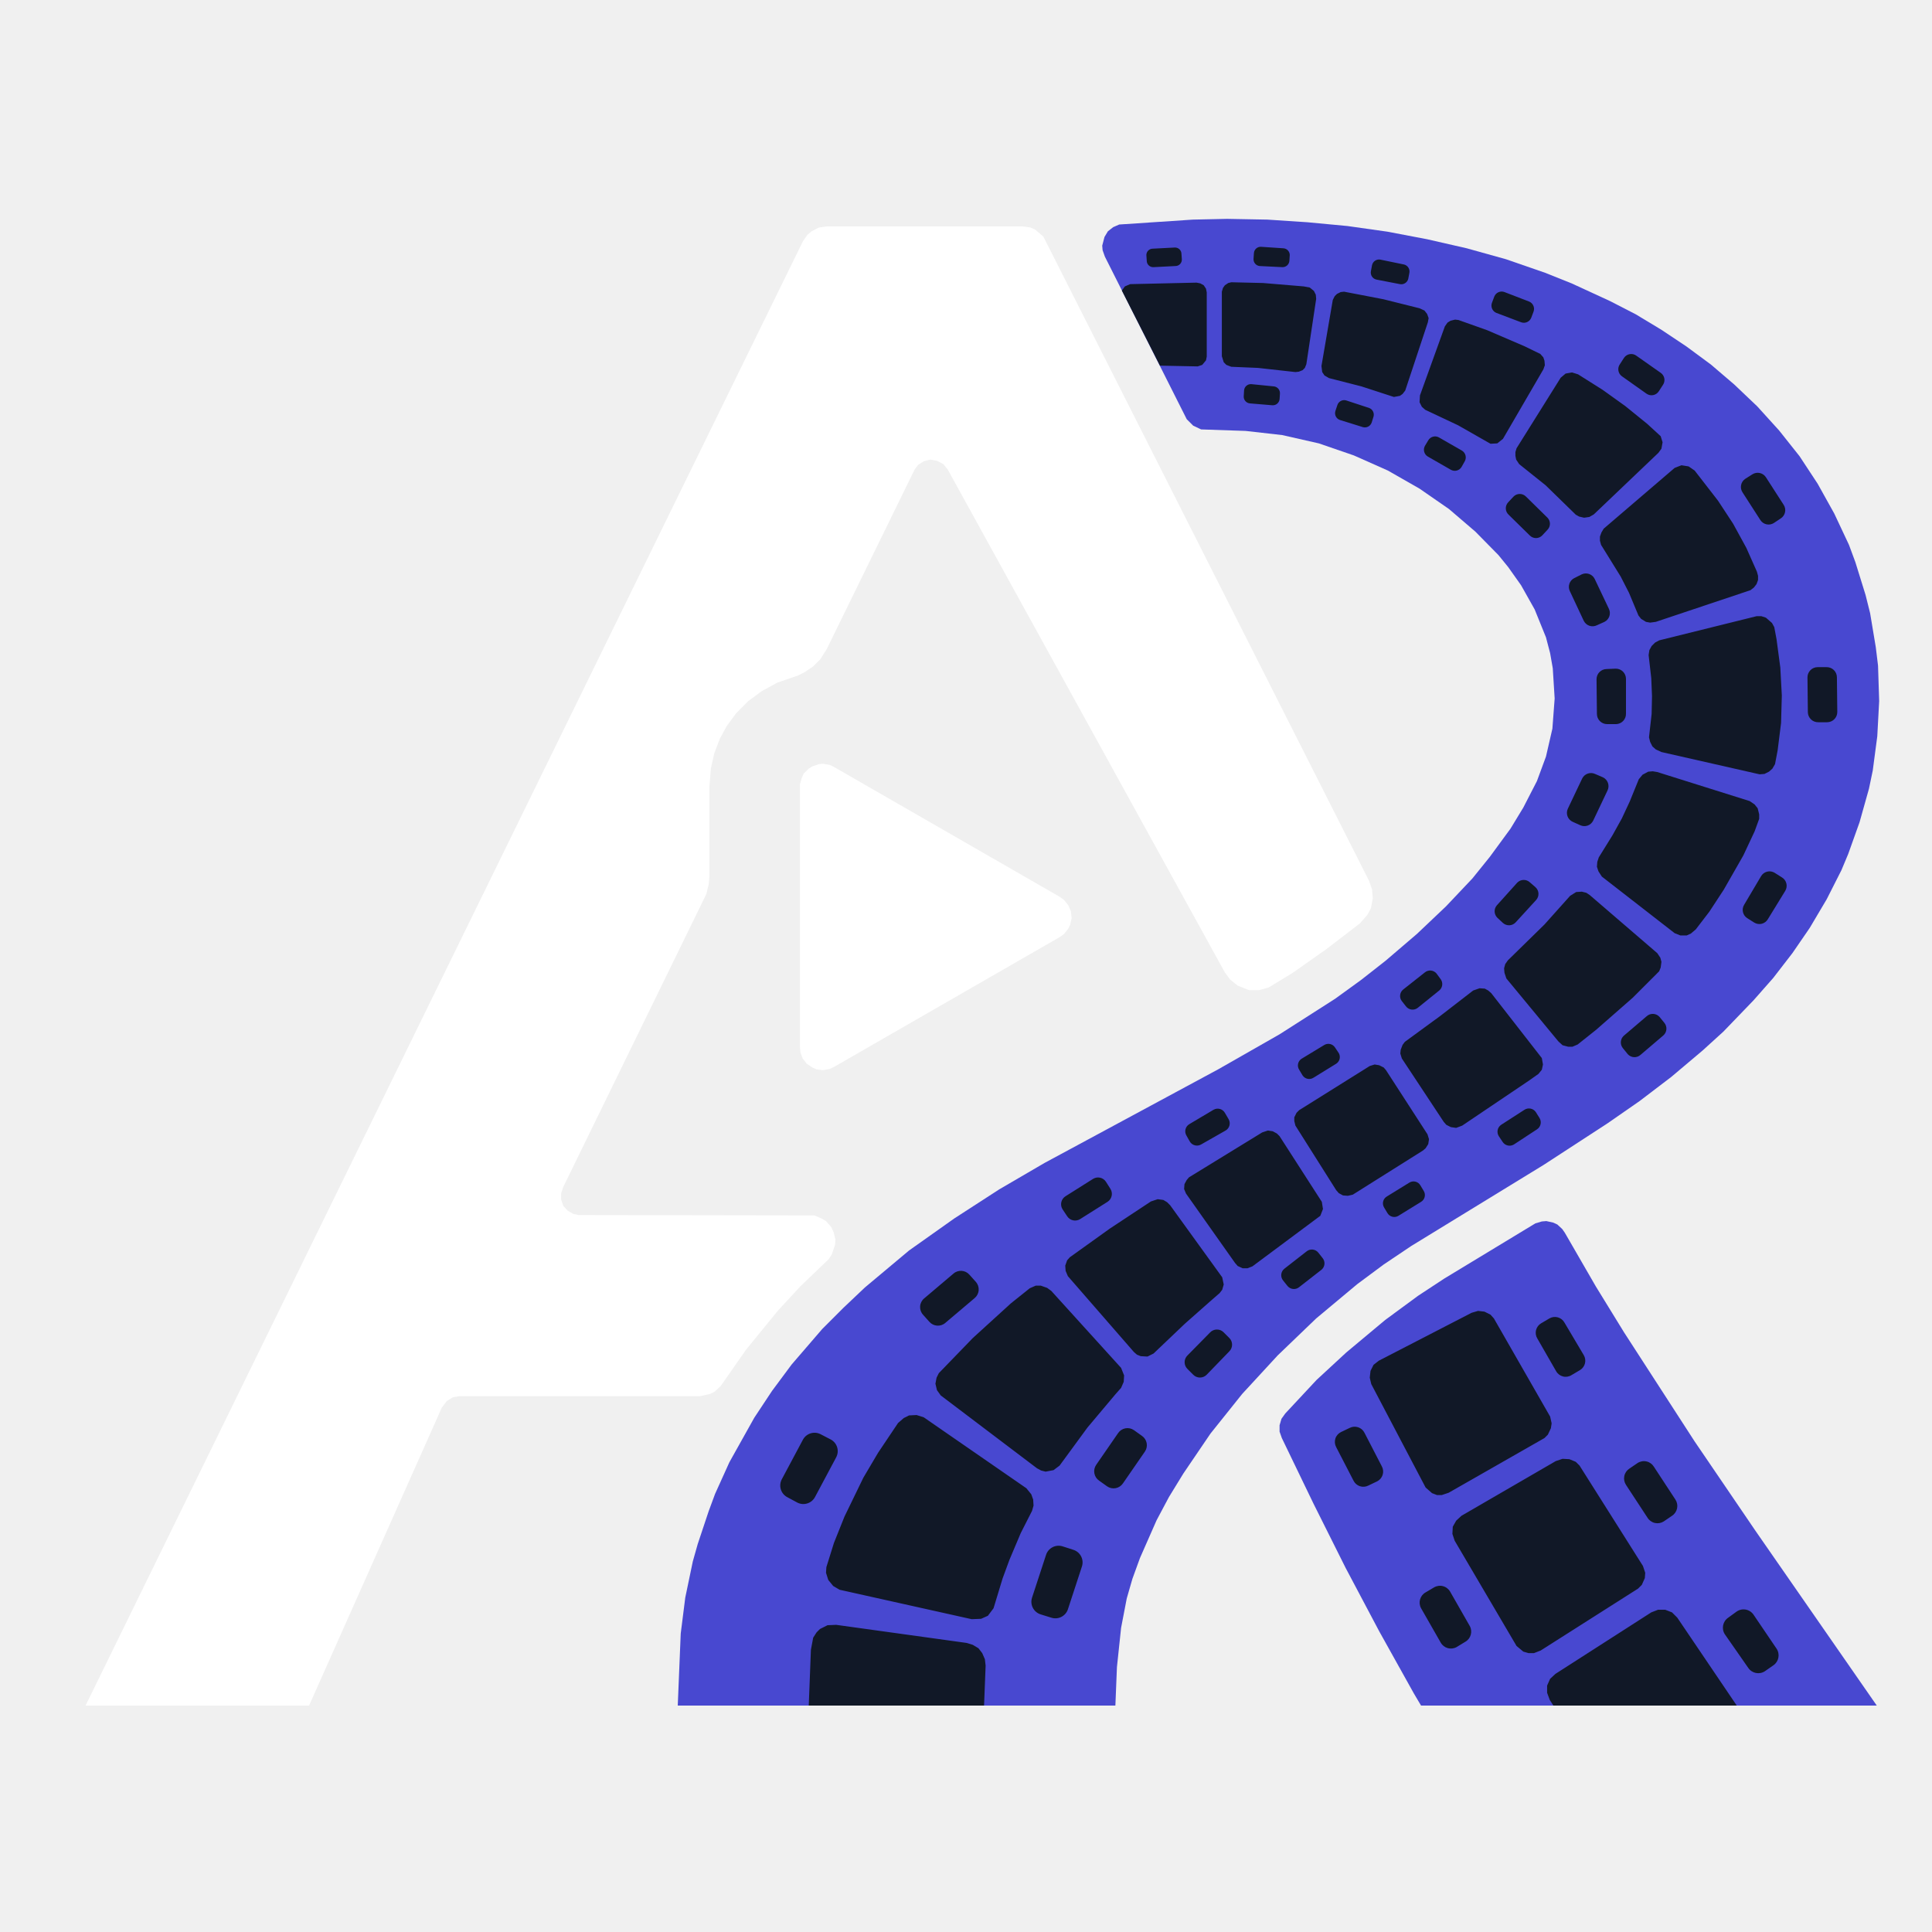
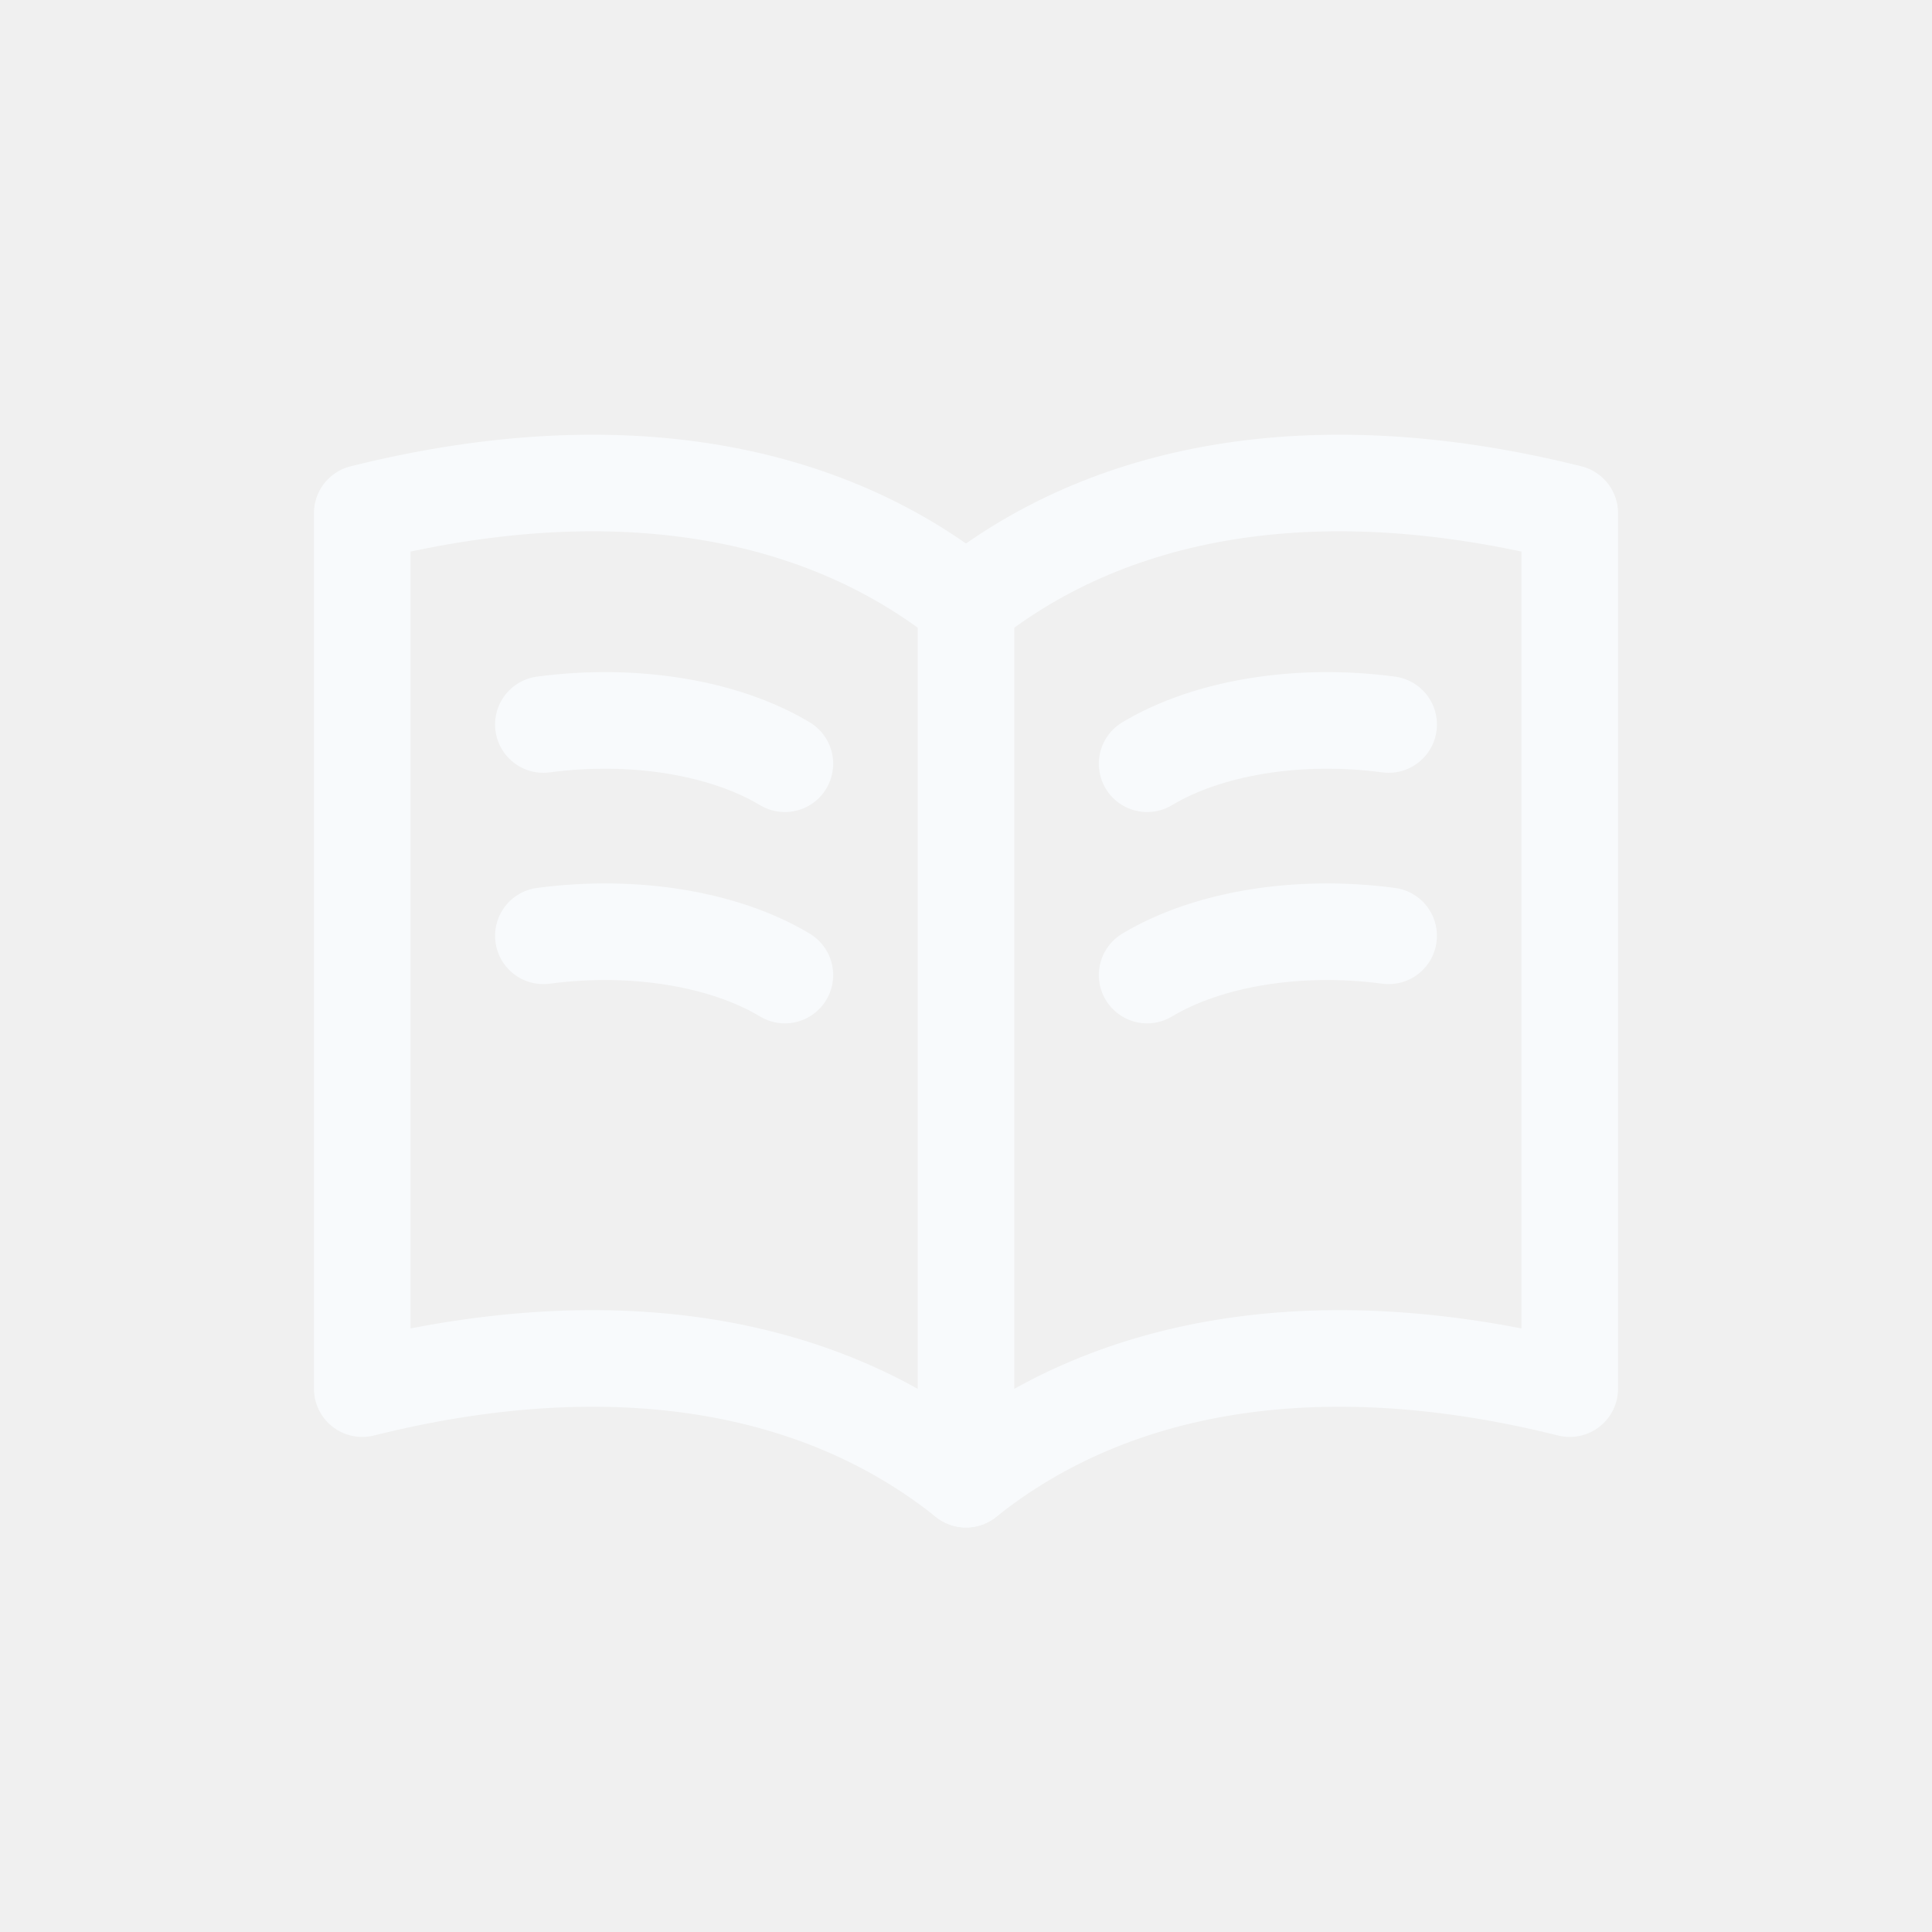
- <svg xmlns="http://www.w3.org/2000/svg" viewBox="0 0 512 512">
-   <clipPath id="b">
-     <path d="M0 0H512V452H0Z" />
-   </clipPath>
-   <g clip-path="url(#b)">
-     <path fill="#FFFFFF" d="M13.9 469.9 l-0.7 2.6 l0.1 1.4 l0.5 1.9 l0.7 1.2 l1.3 1.5 l1.2 0.7 l1.9 0.7 l46.1 0.1 l1.9-0.3 l1.9-0.8 l1.5-1.4 l1-1.7 l45.8-102.8 l1.3-1.7 l1.6-1 l1.7-0.3 l63.8 0 l2.7-0.6 l1.2-0.6 l1.6-1.5 l6.7-9.6 l8.4-10.3 l6-6.5 l7.5-7.2 l0.8-1.2 l0.9-2.6 l0.1-1.4 l-0.5-2 l-0.6-1.3 l-1.4-1.6 l-1.2-0.7 l-1.9-0.8 l-62.5-0.1 l-1.4-0.3 l-1.5-0.9 l-1.1-1.2 l-0.6-1.7 l0-1.6 l0.5-1.6 l38-77.8 l0.6-2.5 l0.2-2.1 l0-23.8 l0.4-4.9 l0.9-4 l1.5-3.9 l1.8-3.3 l2.5-3.4 l3.2-3.2 l3.5-2.6 l4.2-2.3 l5.5-1.9 l1.8-0.9 l2.2-1.5 l1.9-1.9 l1.7-2.7 l23.3-47.6 l0.9-1.2 l1.6-1 l1.6-0.4 l1.8 0.3 l1.7 0.9 l1.2 1.5 l73.4 133.2 l1.4 1.9 l2 1.6 l3 1.2 l2.6 0 l2.6-0.7 l6.4-3.9 l8.8-6.2 l9-6.9 l2-2.3 l0.9-1.7 l0.5-2.6 l-0.2-2.4 l-0.8-2.3 l-86.3-170.7 l-2.1-1.8 l-1.3-0.6 l-2.1-0.3 l-51.9 0 l-2.1 0.3 l-1.9 1 l-1.1 0.9 l-1.2 1.7zM221.1 203.3 l-1.2-0.6 l-1.8-0.3 l-1.1 0.1 l-1.7 0.6 l-1 0.6 l-1.3 1.3 l-0.5 1.1 l-0.5 1.7 l0 69.7 l0.1 1.3 l0.6 1.7 l1.1 1.4 l1.5 1 l1.1 0.5 l1.7 0.2 l1.8-0.3 l1.2-0.6 l59.8-34.4 l1.1-0.8 l1.1-1.4 l0.5-1 l0.4-1.8 l-0.2-1.8 l-0.7-1.6 l-1.1-1.4 l-1.1-0.8z" />
-     <path fill="#4848D0" d="M340.6 374.6 l-1 1.4 l-0.5 1.7 l0 1.7 l0.6 1.7 l8.4 17.4 l8.5 17 l8.9 16.8 l9.2 16.5 l12.8 21.6 l13.4 21.1 l32.8 47.6 l1.6 1.6 l1.6 0.8 l1.8 0.2 l1.7-0.3 l1.6-0.8 l74-51.2 l1.6-1.7 l0.9-2.2 l-0.1-2.3 l-0.9-2.2 l-52.2-75.2 l-16.2-23.8 l-18.7-28.9 l-7.5-12.2 l-8.2-14.2 l-0.7-1 l-1.3-1.2 l-1.1-0.5 l-1.8-0.4 l-1.2 0.1 l-1.7 0.5 l-24.1 14.6 l-7 4.6 l-8.7 6.4 l-10.3 8.6 l-7.9 7.3zM178.3 483.8 l0.3 2.3 l1.3 2 l1.9 1.4 l2.2 0.5 l104 4 l2.3-0.4 l2-1.2 l1.1-1.4 l0.7-2.2 l1.9-47 l1.1-10.4 l1.5-7.8 l1.5-5.2 l2-5.5 l4.4-10 l3.3-6.2 l3.8-6.2 l7.2-10.6 l8.4-10.5 l9.4-10.2 l10.2-9.8 l10.9-9.1 l7-5.2 l7.3-4.9 l35.1-21.5 l16.9-11 l8.5-5.9 l8.4-6.4 l8.3-7 l5.5-5 l8-8.3 l5.2-5.9 l5.1-6.6 l4.6-6.7 l4.5-7.6 l3.9-7.7 l1.8-4.3 l3-8.4 l2.5-8.9 l1-4.8 l1.2-9.1 l0.5-9.3 l-0.3-9.4 l-0.6-4.9 l-1.5-9 l-1.2-4.8 l-2.7-8.7 l-1.7-4.6 l-3.9-8.3 l-4.4-7.9 l-4.8-7.3 l-5.4-6.8 l-5.8-6.4 l-6.1-5.8 l-6.2-5.3 l-6.5-4.8 l-6.6-4.4 l-6.8-4.1 l-6.8-3.5 l-10.2-4.7 l-7-2.8 l-10.4-3.6 l-10.4-2.9 l-10.5-2.4 l-10.5-2 l-10.6-1.5 l-10.6-1 l-10.6-0.7 l-10.7-0.2 l-9.1 0.2 l-19.5 1.3 l-1.6 0.7 l-1.4 1.1 l-0.9 1.5 l-0.6 2.3 l0.1 1.2 l0.6 1.7 l21.7 43.1 l1.7 1.7 l2.1 1 l11.8 0.4 l9.7 1.1 l9.7 2.2 l9.3 3.2 l9 4 l8.4 4.8 l7.8 5.4 l7 6 l6.1 6.2 l2.6 3.2 l3.4 4.8 l3.6 6.4 l3 7.4 l1.1 4.2 l0.7 4 l0.5 8 l-0.6 8 l-1.7 7.4 l-2.4 6.5 l-3.6 7 l-3.4 5.6 l-5.5 7.5 l-4.6 5.7 l-7 7.4 l-7.7 7.3 l-8.3 7.1 l-6.5 5.1 l-6.9 5 l-14.7 9.4 l-16.3 9.3 l-46 24.8 l-12 7 l-11.9 7.7 l-12 8.5 l-11.7 9.8 l-5.7 5.4 l-5.6 5.6 l-8.1 9.4 l-5.2 7 l-4.7 7.1 l-6.6 11.8 l-3.8 8.4 l-1.7 4.6 l-2.9 8.7 l-1.3 4.6 l-2 9.6 l-1.2 9.5z" />
-     <path fill="#111827" d="M365.4 360.6 l-1.4 1.1 l-0.8 1.6 l-0.2 1.8 l0.4 1.7 l14.4 27.4 l1.7 1.5 l1.3 0.5 l1.3 0 l1.8-0.6 l25.4-14.5 l0.9-0.9 l0.8-1.7 l0.2-1.3 l-0.4-1.8 l-14.9-26 l-0.9-1 l-1.6-0.8 l-1.7-0.2 l-1.7 0.5zM387.3 401.7 l-1.4 1.3 l-0.9 1.6 l-0.1 1.9 l0.6 1.8 l16.4 27.9 l1.8 1.5 l1.4 0.4 l1.4 0 l1.8-0.7 l25.8-16.4 l1-1 l0.8-1.8 l0.1-1.4 l-0.6-1.8 l-16.8-26.6 l-1-1 l-1.7-0.7 l-1.8-0.1 l-1.8 0.6zM412.2 443.6 l-1.4 1.3 l-0.8 1.8 l0 1.9 l0.7 1.9 l9 14 l9.4 14.1 l2 1.5 l2.4 0.3 l2.3-0.8 l25.7-17.7 l1-1.1 l0.7-1.8 l0.1-1.5 l-0.6-1.9 l-18.2-26.9 l-1.4-1.4 l-1.8-0.7 l-1.9 0 l-1.8 0.7zM440.2 485.8 l-1.1 1 l-0.9 1.8 l-0.2 1.9 l0.6 1.9 l17.9 25.9 l1 1.1 l1.8 0.9 l2 0.2 l1.8-0.6 l26-18 l1-1.1 l0.7-1.9 l0.1-1.5 l-0.6-1.9 l-17.9-25.9 l-1-1.1 l-1.8-0.9 l-2-0.1 l-1.9 0.6zM414.6 350.5l5.1 8.6a2.9 2.9 0 0 1 -1 4l-2.2 1.3a2.9 2.9 0 0 1 -4.1-1l-5-8.7a2.9 2.9 0 0 1 1-4l2.2-1.3a2.9 2.9 0 0 1 4 1.1zM361.6 379.7l4.6 8.9a2.9 2.9 0 0 1 -1.3 4l-2.3 1.1a2.9 2.9 0 0 1 -3.9-1.3l-4.6-8.9a2.9 2.9 0 0 1 1.3-4l2.3-1.1a2.9 2.9 0 0 1 3.9 1.3zM438.3 388.7l5.7 8.7a3.1 3.1 0 0 1 -0.9 4.3l-2.2 1.5a3.1 3.1 0 0 1 -4.3-1l-5.7-8.7a3.1 3.1 0 0 1 0.9-4.3l2.2-1.5a3.1 3.1 0 0 1 4.3 1zM384.3 421.8l5.2 9.1a3.1 3.1 0 0 1 -1.2 4.2l-2.3 1.4a3.1 3.1 0 0 1 -4.2-1.2l-5.2-9.1a3.1 3.1 0 0 1 1.2-4.2l2.2-1.3a3.1 3.1 0 0 1 4.3 1.1zM464.7 427.9l6.1 9a3.2 3.2 0 0 1 -0.8 4.4l-2.3 1.6a3.2 3.2 0 0 1 -4.4-0.9l-6.2-8.9a3.2 3.2 0 0 1 0.9-4.4l2.2-1.6a3.2 3.2 0 0 1 4.5 0.8zM299.5 75.3 l-1.4 0.6 l-0.8 1.1 l10.1 19.9 l10 0.2 l1.2-0.4 l1-1.2 l0.2-1 l0-17 l-0.2-1 l-0.6-0.9 l-0.9-0.5 l-1-0.2zM326.3 74.8 l-0.8 0.2 l-0.9 0.6 l-0.5 0.7 l-0.3 1 l0 17.1 l0.5 1.6 l0.7 0.7 l1.3 0.5 l7.1 0.3 l9.9 1.1 l0.9-0.1 l1-0.4 l0.6-0.6 l0.4-1 l2.6-17.3 l-0.1-1.1 l-0.5-1 l-1.1-0.9 l-1.6-0.3 l-10.8-0.9zM356.2 77.3 l-0.9 0.1 l-1 0.5 l-0.6 0.6 l-0.5 1 l-3 17.5 l0.2 1.6 l0.6 0.9 l1.2 0.7 l8.6 2.2 l8.6 2.8 l1.6-0.3 l0.7-0.5 l0.7-0.9 l6-18.1 l0.2-1.1 l-0.4-1.1 l-0.7-0.9 l-1.3-0.6 l-9.6-2.4zM386.5 84.8 l-0.9-0.1 l-1.2 0.3 l-0.8 0.5 l-0.7 1 l-6.6 18.3 l-0.1 1.8 l0.6 1.2 l0.9 0.8 l8.7 4.1 l8.6 4.9 l1.8-0.1 l1.5-1.2 l10.7-18.4 l0.4-1.1 l-0.1-1.2 l-0.3-0.9 l-0.8-0.9 l-4.1-2 l-10-4.3zM401.9 118.8 l-0.3 1 l0 1 l0.2 1 l0.8 1.2 l7 5.6 l8 7.8 l0.9 0.5 l1.3 0.3 l1.4-0.2 l1.2-0.7 l17.1-16.3 l0.8-1.1 l0.3-1.7 l-0.5-1.6 l-3.6-3.3 l-5.8-4.7 l-6-4.3 l-6.5-4.1 l-1.6-0.5 l-1.7 0.3 l-1.3 1.1zM425 140.1 l-0.6 1 l-0.4 1.1 l0 1.1 l0.3 1.1 l5.2 8.4 l2.2 4.3 l2.5 6 l0.7 0.9 l1.3 0.8 l1.1 0.2 l1.5-0.2 l25.1-8.4 l0.9-0.7 l0.7-0.9 l0.4-1.1 l0-1.1 l-0.3-1.1 l-2.8-6.3 l-3.5-6.4 l-4-6.1 l-6.2-8 l-1.6-1.1 l-1.9-0.3 l-1.8 0.7zM439.7 169.7 l-1.1 0.6 l-0.9 0.9 l-0.6 1.1 l-0.2 1.3 l0.7 6.1 l0.2 4.8 l-0.1 4.7 l-0.7 6.2 l0.3 1.2 l0.6 1.2 l0.9 0.8 l1.5 0.7 l26 5.9 l1.3-0.1 l1.2-0.6 l0.9-0.8 l0.7-1.2 l0.7-3.7 l0.9-7.2 l0.2-7.3 l-0.4-7.4 l-1-7.5 l-0.6-3.2 l-0.6-1.1 l-1.6-1.4 l-1.2-0.4 l-1.3 0zM423.7 227.2 l-0.4 1.2 l-0.1 1.3 l0.4 1.2 l0.9 1.4 l19.3 15 l1.5 0.6 l1.7 0 l1.1-0.5 l1.3-1.1 l3.6-4.7 l3.8-5.8 l5.2-9.1 l3-6.4 l1.2-3.3 l0-1.2 l-0.4-1.6 l-0.8-1 l-1.3-0.9 l-24.5-7.7 l-1.2-0.2 l-1.2 0.1 l-1.5 0.8 l-1 1.2 l-2.4 5.9 l-2.1 4.5 l-2.5 4.5zM399.6 254.5 l-0.7 1 l-0.3 1.1 l0.1 1.2 l0.5 1.5 l13.8 16.7 l1.1 1 l1.5 0.4 l1.1 0 l1.4-0.6 l4.9-3.9 l9.7-8.5 l7-7 l0.4-1 l0.2-1.5 l-0.3-1.1 l-0.8-1.2 l-17.9-15.4 l-0.9-0.6 l-1.2-0.3 l-1.5 0.1 l-1.6 1 l-6.8 7.6zM372.3 276.1 l-0.6 0.8 l-0.5 1.3 l-0.1 1 l0.4 1.3 l11.1 16.8 l0.7 0.8 l1.2 0.6 l1.4 0.2 l1.6-0.6 l17.8-12 l2.4-1.7 l0.9-1.1 l0.3-1.4 l-0.3-1.7 l-13.4-17.2 l-0.8-0.7 l-0.9-0.5 l-1.4-0.1 l-1.7 0.6 l-8.8 6.8zM344.3 294.2 l-0.7 0.7 l-0.6 1.2 l0 1 l0.3 1.2 l10.8 17.1 l0.7 0.8 l1.1 0.6 l1.3 0.1 l1.3-0.3 l18.6-11.7 l0.7-0.6 l0.7-1.1 l0.2-1.3 l-0.4-1.3 l-11-17 l-0.6-0.7 l-1.2-0.6 l-1.2-0.2 l-1.3 0.4zM315.1 312 l-0.6 0.7 l-0.6 1.1 l-0.1 1.3 l0.5 1.2 l13 18.4 l0.7 0.8 l1.3 0.6 l1.3 0 l1.3-0.5 l18-13.4 l0.7-1.8 l-0.3-1.9 l-11.2-17.4 l-0.7-0.7 l-1.1-0.6 l-1.3-0.2 l-1.5 0.5zM283.5 333.2 l-0.7 0.8 l-0.5 1.4 l0.1 1.4 l0.6 1.4 l17.5 20.1 l0.8 0.7 l1 0.4 l1.8 0.1 l1.6-0.8 l8.3-7.9 l6.9-6.1 l2.3-2 l0.7-0.9 l0.4-1.4 l-0.4-1.9 l-13.8-19.1 l-0.8-0.8 l-1-0.6 l-1.5-0.2 l-1.8 0.6 l-10.9 7.2zM248.8 363.9 l-0.6 1.2 l-0.3 1.6 l0.4 1.7 l1 1.4 l25.5 19.3 l1.1 0.6 l1.2 0.3 l2.1-0.4 l1.6-1.2 l7.4-10.1 l7.4-8.8 l1.5-1.7 l0.7-1.6 l0.1-1.7 l-0.8-2 l-18.5-20.4 l-1.1-0.8 l-1.7-0.6 l-1.3 0 l-1.6 0.7 l-5 4 l-10.1 9.2zM219 415.3 l-0.1 1.5 l0.6 1.9 l1.3 1.6 l1.7 1 l35 7.8 l2.5-0.1 l1.8-0.8 l1.5-2 l2.4-7.9 l1.8-4.9 l3-7.1 l3-5.9 l0.4-1.4 l-0.1-1.6 l-0.5-1.4 l-1.3-1.6 l-27.2-18.8 l-1.9-0.6 l-2 0.1 l-1.4 0.7 l-1.5 1.3 l-5.3 7.9 l-3.9 6.6 l-5 10.3 l-2.8 7zM213.4 476 l0.4 1.6 l1.2 2 l1.3 1 l2.1 0.8 l35.4 1.4 l1.7-0.2 l2-1 l1.5-1.7 l0.5-1 l0.3-1.7 l1.4-35.8 l-0.2-1.7 l-0.7-1.6 l-1-1.3 l-1.5-0.9 l-1.6-0.5 l-34.6-4.8 l-2.3 0.1 l-2 1 l-0.9 0.9 l-0.9 1.4 l-0.6 3.2zM305.5 65.9l5.8-0.3a1.7 1.7 0 0 1 1.8 1.7l0.1 1.4a1.7 1.7 0 0 1 -1.7 1.8l-5.8 0.3a1.7 1.7 0 0 1 -1.8-1.7l-0.1-1.5a1.7 1.7 0 0 1 1.7-1.7zM334.1 65.4l6 0.4a1.8 1.8 0 0 1 1.7 1.8l-0.1 1.5a1.8 1.8 0 0 1 -1.8 1.7l-6.1-0.3a1.8 1.8 0 0 1 -1.6-1.9l0.1-1.5a1.8 1.8 0 0 1 1.8-1.7zM331.6 101.8l6 0.6a1.8 1.8 0 0 1 1.6 1.9l-0.1 1.5a1.8 1.8 0 0 1 -1.9 1.6l-6-0.5a1.8 1.8 0 0 1 -1.6-1.9l0.1-1.6a1.8 1.8 0 0 1 1.9-1.6zM365.8 68.8l6.3 1.3a1.9 1.9 0 0 1 1.4 2.2l-0.3 1.6a1.9 1.9 0 0 1 -2.2 1.4l-6.2-1.2a1.9 1.9 0 0 1 -1.5-2.2l0.3-1.6a1.9 1.9 0 0 1 2.2-1.5zM356.7 106.1l6.1 2a1.9 1.9 0 0 1 1.2 2.3l-0.5 1.6a1.9 1.9 0 0 1 -2.3 1.2l-6.1-1.9a1.9 1.9 0 0 1 -1.2-2.4l0.5-1.5a1.9 1.9 0 0 1 2.3-1.3zM398.7 77.4l6.5 2.5a2.1 2.1 0 0 1 1.2 2.7l-0.6 1.6a2.1 2.1 0 0 1 -2.7 1.2l-6.6-2.5a2.1 2.1 0 0 1 -1.1-2.7l0.6-1.6a2.1 2.1 0 0 1 2.7-1.2zM381.3 115.9l6.1 3.5a2.1 2.1 0 0 1 0.8 2.8l-0.9 1.6a2.1 2.1 0 0 1 -2.8 0.7l-6.1-3.5a2.1 2.1 0 0 1 -0.8-2.8l0.9-1.5a2.1 2.1 0 0 1 2.8-0.8zM433.7 94.3l6.4 4.5a2.3 2.3 0 0 1 0.6 3.2l-1.1 1.7a2.3 2.3 0 0 1 -3.3 0.6l-6.5-4.6a2.3 2.3 0 0 1 -0.5-3.2l1.1-1.7a2.3 2.3 0 0 1 3.3-0.5zM404.4 131.6l5.7 5.6a2.3 2.3 0 0 1 0 3.2l-1.4 1.5a2.3 2.3 0 0 1 -3.3 0l-5.6-5.5a2.3 2.3 0 0 1 -0.1-3.3l1.4-1.5a2.3 2.3 0 0 1 3.3 0zM468 126.5l4.7 7.3a2.6 2.6 0 0 1 -0.8 3.6l-1.8 1.2a2.6 2.6 0 0 1 -3.6-0.8l-4.7-7.3a2.6 2.6 0 0 1 0.7-3.6l1.9-1.2a2.6 2.6 0 0 1 3.6 0.8zM422.6 153.4l3.8 8a2.6 2.6 0 0 1 -1.2 3.4l-2 0.9a2.6 2.6 0 0 1 -3.5-1.2l-3.7-7.9a2.6 2.6 0 0 1 1.2-3.4l2-1a2.6 2.6 0 0 1 3.4 1.2zM486.8 179.5l0.1 9.2a2.7 2.7 0 0 1 -2.7 2.7l-2.3 0a2.7 2.7 0 0 1 -2.8-2.7l-0.1-9.2a2.7 2.7 0 0 1 2.7-2.7l2.3 0a2.7 2.7 0 0 1 2.8 2.7zM430.9 179.9l0 9.2a2.7 2.7 0 0 1 -2.6 2.8l-2.4 0a2.7 2.7 0 0 1 -2.7-2.7l-0.1-9.2a2.7 2.7 0 0 1 2.7-2.7l2.4-0.1a2.7 2.7 0 0 1 2.7 2.7zM473.1 236.1l-4.6 7.5a2.6 2.6 0 0 1 -3.6 0.9l-1.9-1.2a2.6 2.6 0 0 1 -0.8-3.5l4.5-7.6a2.6 2.6 0 0 1 3.6-0.9l1.9 1.2a2.6 2.6 0 0 1 0.9 3.6zM426 209.5l-3.8 8a2.6 2.6 0 0 1 -3.4 1.2l-2-0.9a2.6 2.6 0 0 1 -1.3-3.5l3.8-8a2.6 2.6 0 0 1 3.4-1.2l2.1 0.9a2.6 2.6 0 0 1 1.2 3.5zM440.8 274.4l-6.1 5.2a2.4 2.4 0 0 1 -3.3-0.2l-1.3-1.6a2.4 2.4 0 0 1 0.2-3.3l6.1-5.2a2.4 2.4 0 0 1 3.4 0.2l1.3 1.6a2.4 2.4 0 0 1 -0.3 3.3zM407.1 238.5l-5.4 5.9a2.4 2.4 0 0 1 -3.4 0.2l-1.5-1.4a2.4 2.4 0 0 1 -0.1-3.3l5.4-6a2.4 2.4 0 0 1 3.3-0.1l1.5 1.3a2.4 2.4 0 0 1 0.2 3.4zM407.3 299.3l-6.1 4a2.2 2.2 0 0 1 -3-0.7l-1-1.5a2.2 2.2 0 0 1 0.6-3l6.2-4a2.2 2.2 0 0 1 3 0.6l1 1.6a2.2 2.2 0 0 1 -0.7 3zM381.4 262.5l-5.7 4.6a2.2 2.2 0 0 1 -3.1-0.4l-1.1-1.4a2.2 2.2 0 0 1 0.4-3.1l5.7-4.5a2.2 2.2 0 0 1 3.1 0.3l1.1 1.5a2.2 2.2 0 0 1 -0.4 3zM376.6 318.5l-6 3.7a2.1 2.1 0 0 1 -2.9-0.7l-0.9-1.5a2.1 2.1 0 0 1 0.7-2.9l6-3.7a2.1 2.1 0 0 1 2.9 0.7l0.9 1.5a2.1 2.1 0 0 1 -0.7 2.9zM354.1 281.9l-6 3.7a2.1 2.1 0 0 1 -2.9-0.6l-0.9-1.5a2.1 2.1 0 0 1 0.6-2.9l6.1-3.7a2.1 2.1 0 0 1 2.8 0.7l1 1.5a2.1 2.1 0 0 1 -0.7 2.8zM350.2 336.5l-5.9 4.6a2.2 2.2 0 0 1 -3.1-0.3l-1.2-1.5a2.2 2.2 0 0 1 0.4-3.1l5.9-4.6a2.2 2.2 0 0 1 3.1 0.4l1.1 1.4a2.2 2.2 0 0 1 -0.3 3.1zM324.8 299.6l-6.5 3.7a2.2 2.2 0 0 1 -3-0.8l-0.9-1.6a2.2 2.2 0 0 1 0.8-3l6.4-3.8a2.2 2.2 0 0 1 3 0.8l1 1.7a2.2 2.2 0 0 1 -0.8 3zM325.8 358.1l-6 6.2a2.5 2.5 0 0 1 -3.6 0l-1.5-1.5a2.5 2.5 0 0 1 0-3.6l6-6.1a2.5 2.5 0 0 1 3.6 0l1.5 1.5a2.5 2.5 0 0 1 0 3.5zM293.5 318.5l-7.3 4.6a2.5 2.5 0 0 1 -3.4-0.8l-1.2-1.8a2.5 2.5 0 0 1 0.8-3.5l7.3-4.6a2.5 2.5 0 0 1 3.4 0.8l1.2 1.9a2.5 2.5 0 0 1 -0.8 3.4zM303.4 384.7l-5.8 8.4a3 3 0 0 1 -4.2 0.8l-2.1-1.5a3 3 0 0 1 -0.8-4.2l5.8-8.4a3 3 0 0 1 4.2-0.8l2.1 1.5a3 3 0 0 1 0.8 4.2zM258.3 344l-7.8 6.6a3 3 0 0 1 -4.2-0.3l-1.7-1.9a3 3 0 0 1 0.3-4.3l7.8-6.6a3 3 0 0 1 4.2 0.3l1.7 1.9a3 3 0 0 1 -0.3 4.3zM286.7 415.2l-3.7 11.3a3.5 3.5 0 0 1 -4.4 2.2l-2.9-0.9a3.5 3.5 0 0 1 -2.2-4.4l3.7-11.3a3.5 3.5 0 0 1 4.4-2.3l2.8 0.9a3.5 3.5 0 0 1 2.3 4.5zM221.6 386.2l-5.6 10.5a3.5 3.5 0 0 1 -4.7 1.5l-2.6-1.4a3.5 3.5 0 0 1 -1.5-4.8l5.6-10.5a3.5 3.5 0 0 1 4.7-1.4l2.7 1.4a3.5 3.5 0 0 1 1.4 4.7z" />
+ <svg xmlns="http://www.w3.org/2000/svg" viewBox="0 0 64 64">
+   <g fill="none" stroke="#f8fafc" stroke-width="3.2" stroke-linecap="round" stroke-linejoin="round">
+     <path d="M32 20c-5-4-12-5-20-3v29c8-2 15-1 20 3 5-4 12-5 20-3V17c-8-2-15-1-20 3Z" />
+     <path d="M32 20v29M18 24c3-.4 6 .1 8 1.3M18 31c3-.4 6 .1 8 1.3M38 25.3c2-1.2 5-1.7 8-1.3M38 32.3c2-1.2 5-1.7 8-1.3" />
  </g>
</svg>
